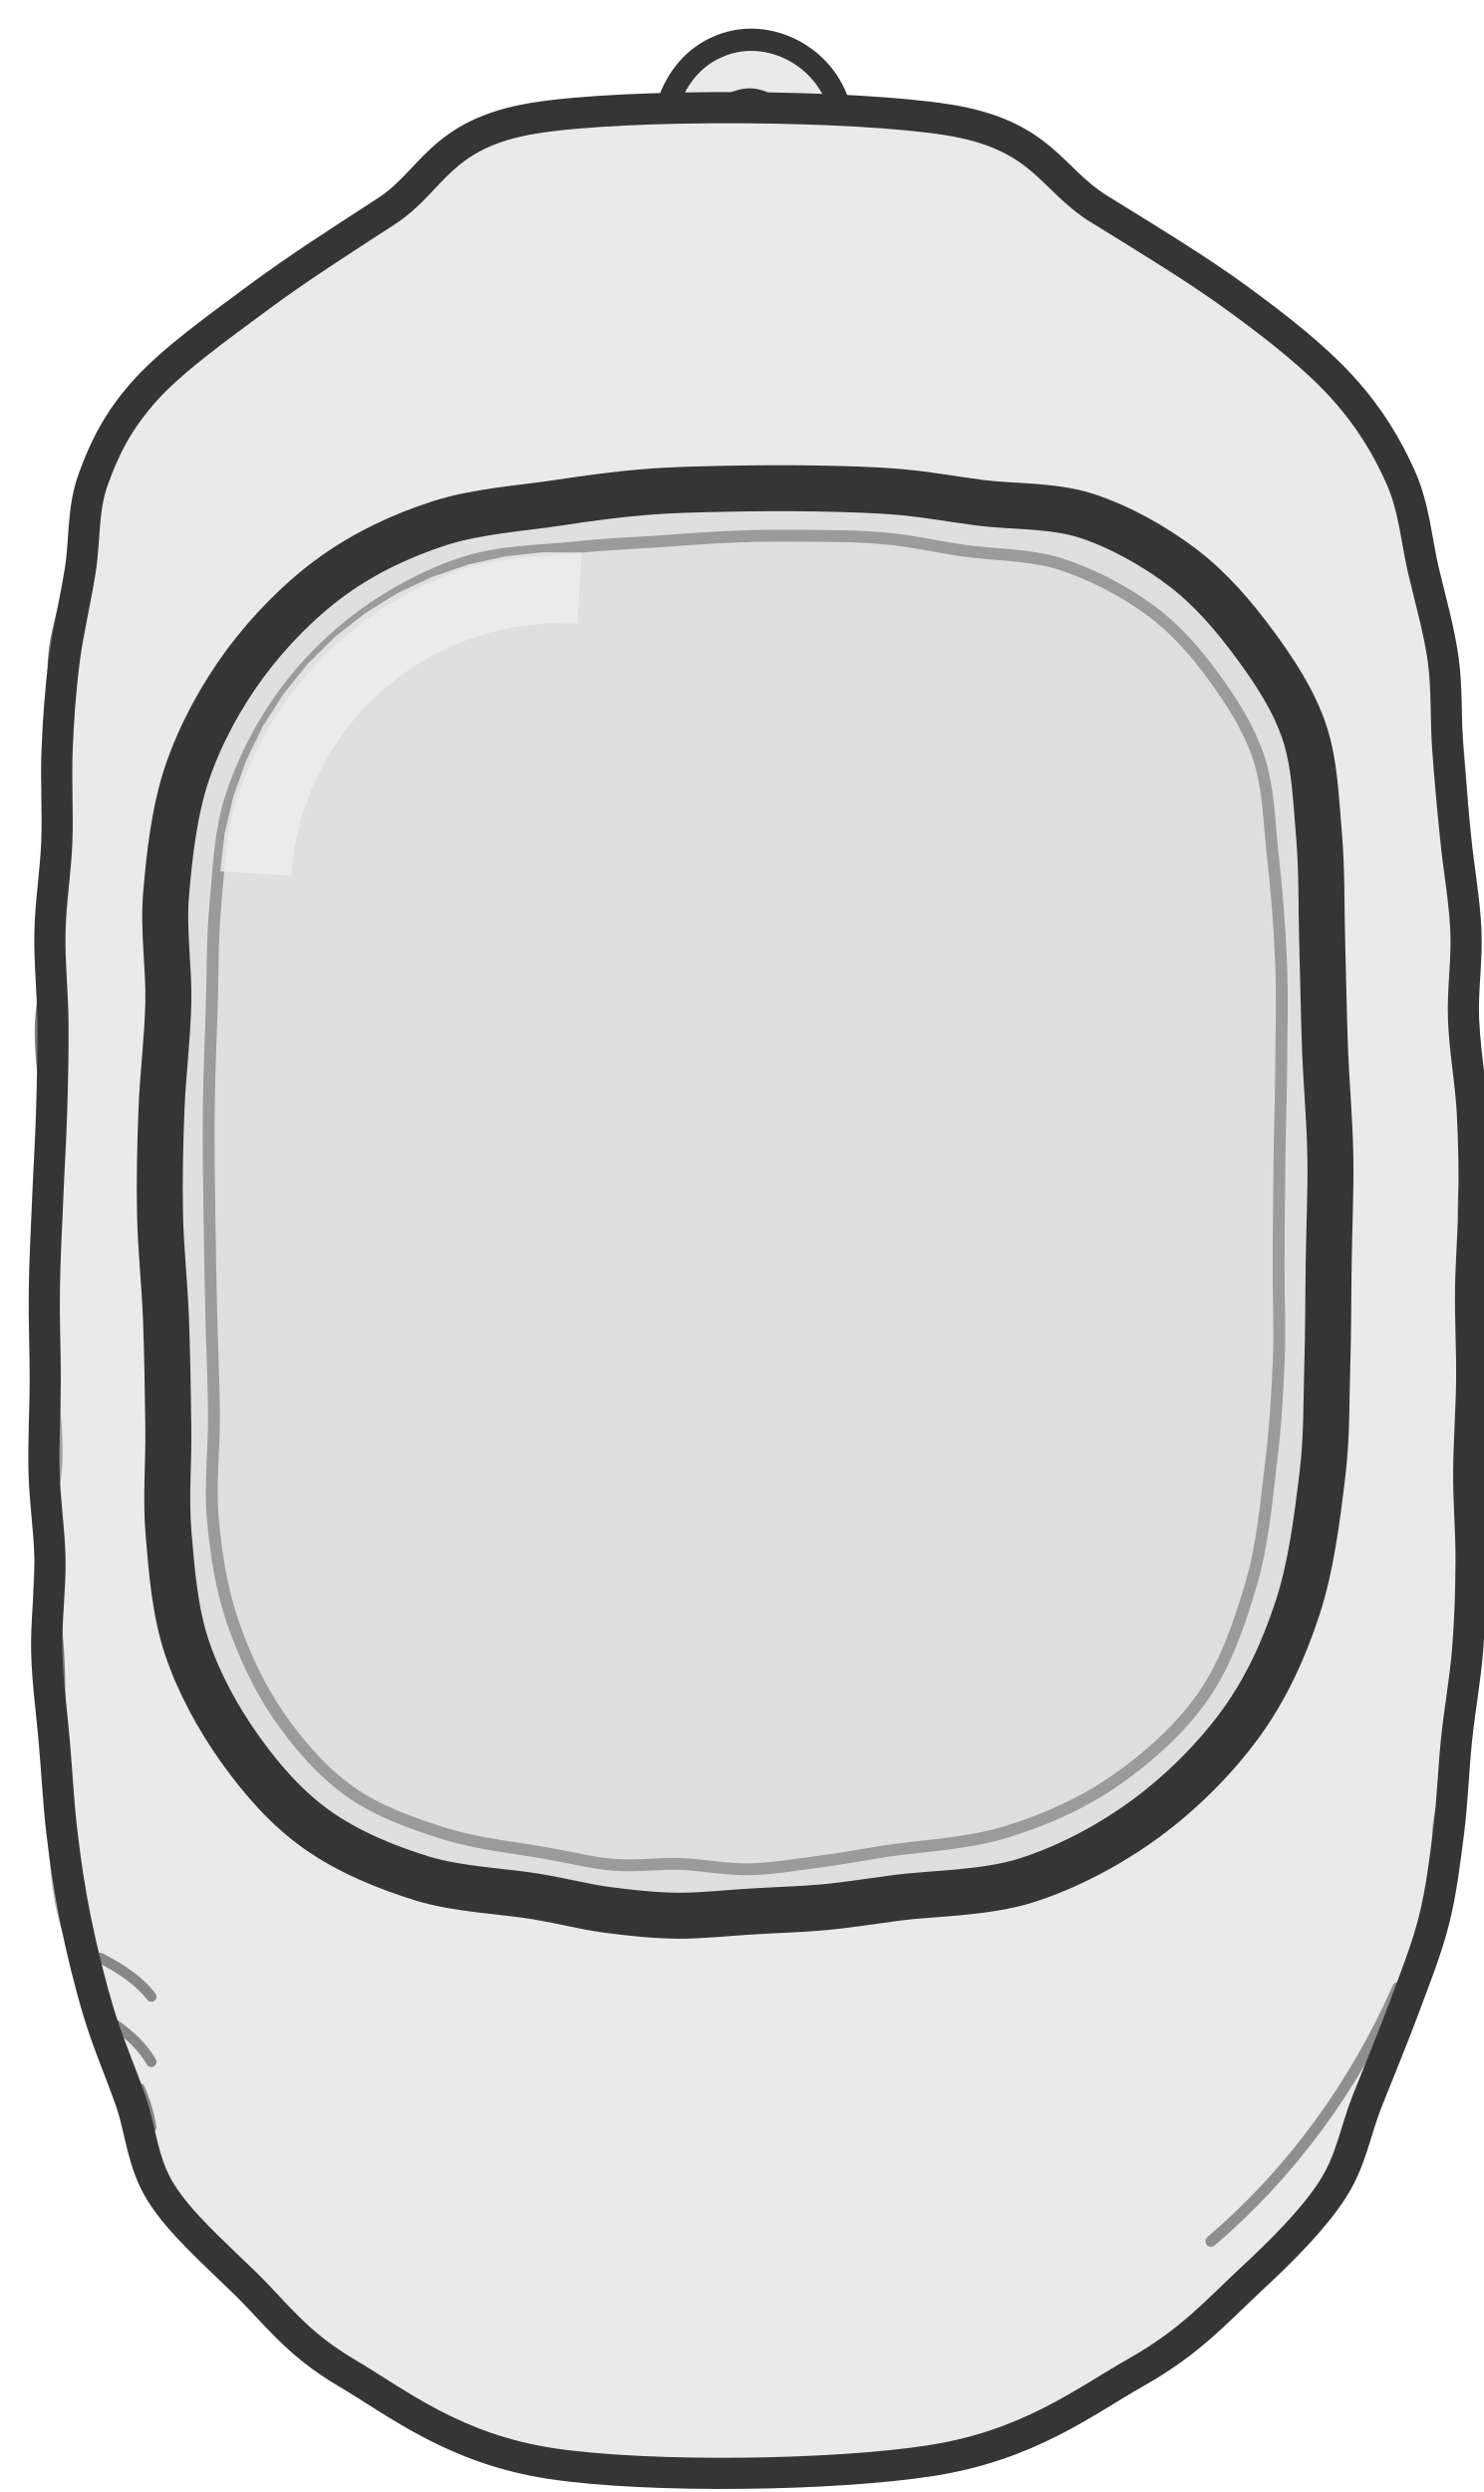
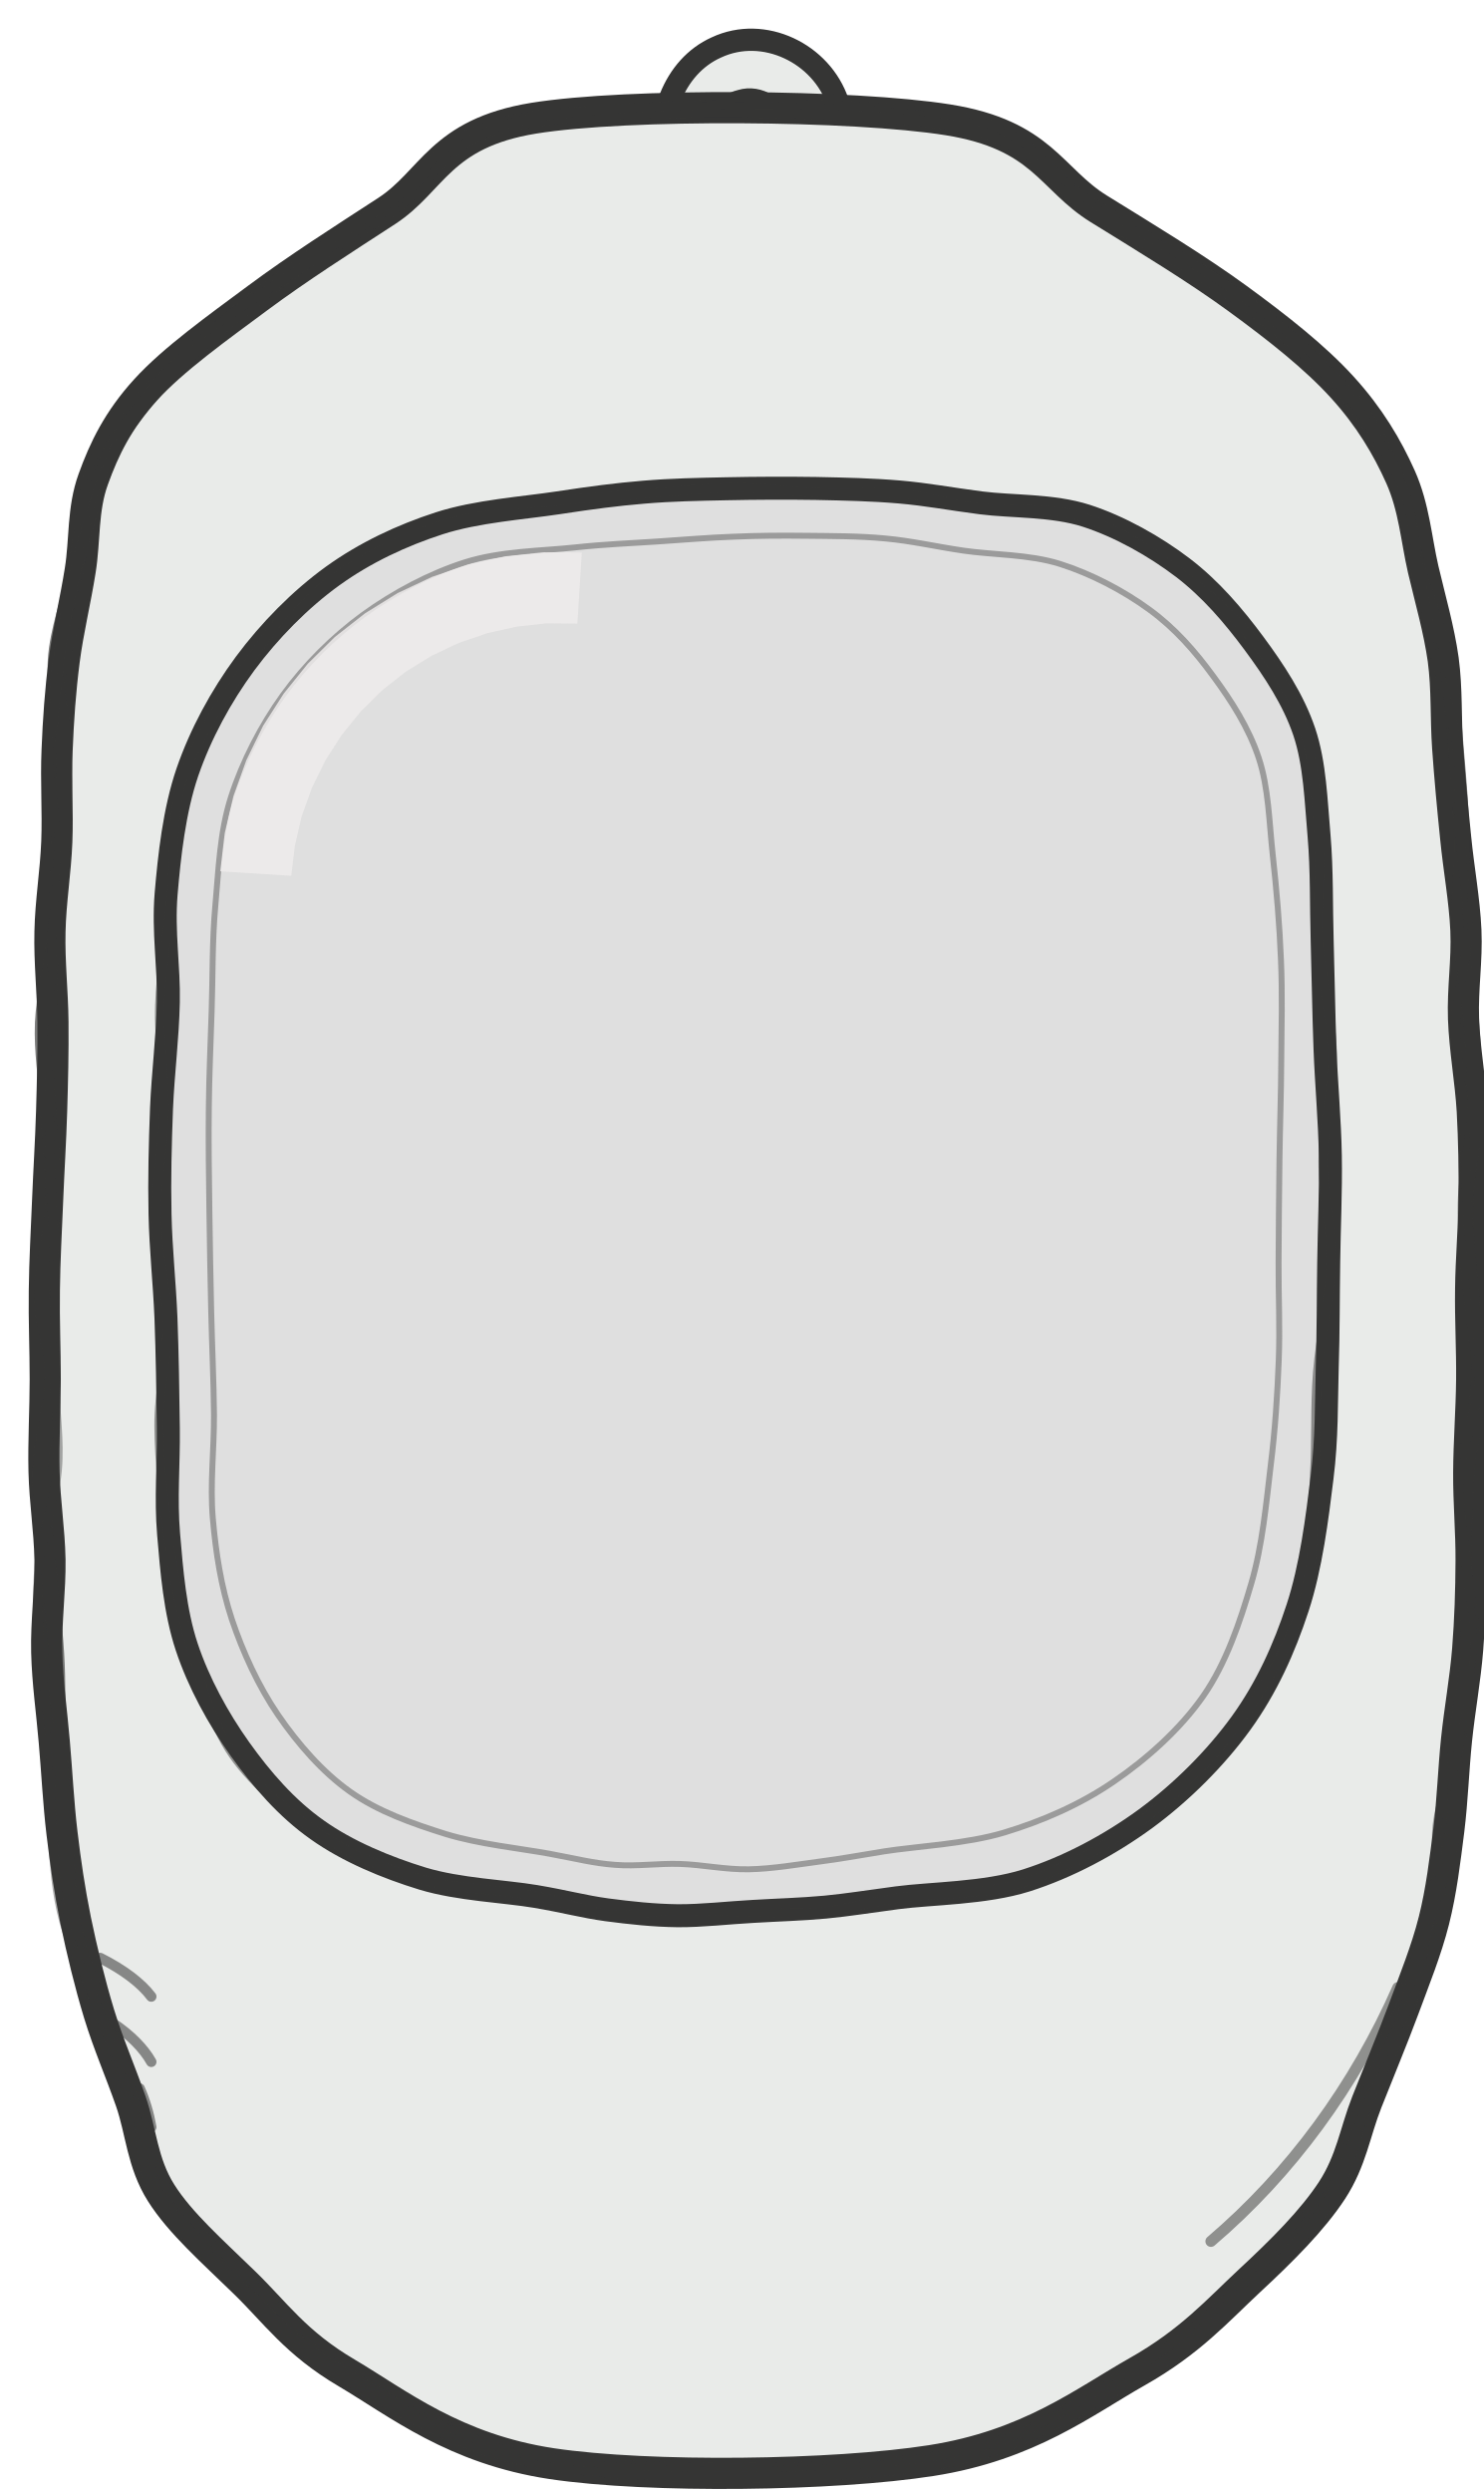
<svg xmlns="http://www.w3.org/2000/svg" viewBox="0 0 100 168" width="100" height="168" role="img" aria-label="a hand drawn handheld creature device">
  <g fill="none" stroke="#353534" stroke-linecap="round" stroke-linejoin="round">
    <path d="M44.8 11.6c-.7-3.5.6-7.1 3.5-8.4 3.2-1.5 7.1.4 8.2 3.7.5 1.6.4 3.3-.2 4.8" fill="#e9ebe9" stroke-width="1.5" />
    <path d="M48.1 9.6c-.2-1.4.5-2.7 1.8-3 1.3-.4 2.8.5 3 2" stroke-width="1.1" />
    <path d="M63.93 8.08C70.28 9.1 70.84 12.07 74.09 14.08C77.34 16.09 80.71 18.13 83.45 20.13C86.19 22.13 88.67 24.09 90.5 26.1C92.33 28.11 93.53 30.13 94.44 32.17C95.35 34.22 95.49 36.33 95.96 38.38C96.44 40.42 97.03 42.46 97.31 44.46C97.58 46.47 97.47 48.39 97.61 50.4C97.75 52.4 97.94 54.43 98.15 56.48C98.35 58.54 98.75 60.68 98.84 62.72C98.93 64.75 98.61 66.64 98.68 68.67C98.75 70.7 99.15 72.87 99.27 74.9C99.38 76.94 99.41 78.86 99.39 80.86C99.37 82.86 99.18 84.88 99.16 86.9C99.13 88.93 99.25 90.94 99.23 93C99.21 95.06 99.04 97.24 99.03 99.28C99.02 101.32 99.2 103.24 99.19 105.23C99.18 107.22 99.12 109.18 98.96 111.19C98.8 113.2 98.42 115.25 98.21 117.28C98 119.31 97.94 121.34 97.69 123.37C97.43 125.41 97.19 127.47 96.68 129.49C96.17 131.5 95.38 133.44 94.63 135.47C93.87 137.51 92.96 139.68 92.16 141.71C91.36 143.74 91.12 145.66 89.81 147.67C88.49 149.68 86.45 151.72 84.25 153.76C82.06 155.8 80.24 157.88 76.66 159.9C73.09 161.92 69.38 164.85 62.8 165.88C56.22 166.91 43.78 167.07 37.21 166.09C30.64 165.1 26.84 162.02 23.39 159.98C19.93 157.95 18.56 155.89 16.47 153.87C14.39 151.84 12.14 149.87 10.86 147.83C9.58 145.8 9.52 143.68 8.82 141.66C8.12 139.65 7.3 137.79 6.68 135.76C6.06 133.72 5.52 131.49 5.1 129.46C4.69 127.43 4.42 125.59 4.18 123.58C3.94 121.58 3.84 119.47 3.66 117.43C3.49 115.4 3.2 113.43 3.15 111.38C3.1 109.33 3.4 107.17 3.37 105.14C3.33 103.11 3.02 101.25 2.97 99.22C2.92 97.19 3.05 95.01 3.05 92.97C3.05 90.94 2.96 89 2.99 87C3.01 84.99 3.13 82.95 3.21 80.94C3.29 78.93 3.42 76.93 3.48 74.93C3.54 72.92 3.59 70.91 3.57 68.89C3.55 66.88 3.32 64.83 3.37 62.81C3.41 60.79 3.75 58.79 3.83 56.75C3.91 54.71 3.76 52.62 3.85 50.58C3.93 48.54 4.07 46.55 4.33 44.53C4.59 42.51 5.09 40.49 5.41 38.45C5.74 36.41 5.55 34.33 6.29 32.3C7.02 30.27 7.97 28.31 9.82 26.28C11.67 24.24 14.68 22.09 17.39 20.08C20.1 18.07 22.99 16.23 26.08 14.22C29.18 12.2 29.67 9 35.98 7.97C42.29 6.95 57.58 7.06 63.93 8.08z" fill="#e9ebe9" stroke-width="2.1" />
    <path d="M64.05 8.25C70.43 9.3 70.76 12.43 73.98 14.38C77.2 16.33 80.58 17.95 83.38 19.97C86.18 21.99 88.98 24.44 90.78 26.5C92.58 28.56 93.36 30.31 94.17 32.33C94.99 34.36 95.12 36.61 95.68 38.63C96.23 40.66 97.09 42.5 97.5 44.47C97.92 46.44 97.99 48.44 98.17 50.47C98.35 52.5 98.53 54.67 98.57 56.67C98.61 58.66 98.32 60.45 98.42 62.46C98.52 64.46 99.01 66.61 99.18 68.68C99.35 70.76 99.5 72.85 99.44 74.91C99.38 76.98 98.86 79.08 98.82 81.07C98.77 83.06 99 84.89 99.15 86.86C99.3 88.82 99.78 90.76 99.73 92.85C99.69 94.94 99.05 97.28 98.88 99.37C98.71 101.46 98.7 103.42 98.72 105.42C98.74 107.41 99.11 109.34 99.01 111.36C98.92 113.38 98.32 115.53 98.15 117.56C97.98 119.6 98.3 121.61 97.98 123.57C97.65 125.54 96.75 127.29 96.21 129.34C95.66 131.4 95.42 133.82 94.72 135.9C94.01 137.99 92.81 139.88 91.99 141.87C91.16 143.87 91.03 145.81 89.77 147.85C88.51 149.89 86.57 152.07 84.41 154.11C82.24 156.15 80.42 158.1 76.78 160.09C73.13 162.07 69.09 165.04 62.53 166.05C55.97 167.05 43.97 167.08 37.4 166.09C30.83 165.1 26.72 162.16 23.12 160.11C19.52 158.06 17.93 155.9 15.83 153.79C13.72 151.69 11.56 149.53 10.47 147.49C9.38 145.46 9.85 143.53 9.27 141.6C8.69 139.67 7.72 137.88 6.99 135.91C6.27 133.94 5.35 131.83 4.92 129.77C4.48 127.71 4.56 125.67 4.4 123.57C4.24 121.47 4.05 119.18 3.95 117.17C3.85 115.15 3.92 113.43 3.8 111.48C3.68 109.52 3.42 107.48 3.24 105.43C3.06 103.38 2.68 101.27 2.73 99.18C2.78 97.08 3.53 94.84 3.55 92.85C3.56 90.86 2.82 89.2 2.83 87.24C2.83 85.28 3.52 83.19 3.59 81.08C3.66 78.98 3.35 76.63 3.23 74.61C3.11 72.59 2.8 70.9 2.88 68.95C2.97 67 3.52 64.92 3.74 62.9C3.96 60.89 4.1 58.95 4.19 56.84C4.28 54.74 4.38 52.34 4.3 50.27C4.23 48.21 3.62 46.41 3.75 44.46C3.88 42.51 4.62 40.58 5.07 38.58C5.51 36.57 5.49 34.49 6.41 32.43C7.32 30.36 8.81 28.19 10.56 26.19C12.31 24.19 14.39 22.41 16.89 20.41C19.4 18.41 22.49 16.24 25.62 14.19C28.74 12.13 29.25 9.06 35.66 8.07C42.06 7.08 57.66 7.19 64.05 8.25z" stroke-width="1.05" opacity="0.65" />
    <path d="M63.77 7.68C70.06 8.64 70.36 11.62 73.73 13.69C77.1 15.77 81.21 18.09 83.98 20.14C86.74 22.18 88.59 23.87 90.34 25.95C92.09 28.03 93.58 30.57 94.47 32.63C95.35 34.69 95.27 36.4 95.65 38.32C96.03 40.24 96.32 42.14 96.75 44.14C97.19 46.14 97.96 48.3 98.24 50.32C98.52 52.34 98.31 54.2 98.43 56.26C98.55 58.33 99.01 60.64 98.97 62.72C98.92 64.81 98.22 66.69 98.17 68.76C98.13 70.83 98.58 73.1 98.7 75.16C98.82 77.22 98.79 79.12 98.91 81.12C99.02 83.12 99.26 85.15 99.4 87.17C99.53 89.18 99.88 91.13 99.72 93.2C99.56 95.26 98.57 97.55 98.42 99.57C98.28 101.58 98.67 103.37 98.85 105.3C99.02 107.23 99.52 109.11 99.46 111.14C99.4 113.17 98.91 115.48 98.49 117.48C98.06 119.47 97.11 121.06 96.89 123.11C96.67 125.15 97.48 127.69 97.16 129.73C96.84 131.77 95.88 133.36 94.96 135.33C94.04 137.3 92.64 139.47 91.65 141.57C90.66 143.66 90.34 145.85 89.02 147.92C87.7 149.99 85.89 152.01 83.74 154C81.59 155.99 79.61 157.94 76.13 159.87C72.65 161.81 69.45 164.65 62.88 165.61C56.3 166.57 43.14 166.63 36.7 165.64C30.26 164.66 27.55 161.65 24.24 159.68C20.93 157.71 18.96 155.76 16.84 153.8C14.73 151.85 12.88 149.9 11.56 147.94C10.24 145.99 9.72 144.14 8.91 142.07C8.09 140 7.44 137.61 6.67 135.51C5.89 133.41 4.8 131.4 4.28 129.46C3.76 127.52 3.68 125.87 3.53 123.86C3.38 121.84 3.52 119.43 3.39 117.37C3.25 115.3 2.85 113.44 2.72 111.47C2.6 109.5 2.43 107.6 2.63 105.55C2.82 103.49 3.69 101.17 3.87 99.11C4.05 97.06 3.72 95.17 3.69 93.21C3.66 91.24 3.73 89.3 3.7 87.31C3.67 85.33 3.57 83.38 3.51 81.28C3.44 79.19 3.32 76.88 3.32 74.75C3.33 72.61 3.51 70.45 3.55 68.48C3.58 66.51 3.48 64.93 3.52 62.93C3.55 60.93 3.81 58.6 3.77 56.49C3.74 54.39 3.19 52.38 3.31 50.3C3.43 48.22 4.08 45.97 4.51 44.01C4.95 42.05 5.72 40.48 5.94 38.55C6.17 36.62 5.26 34.57 5.85 32.44C6.45 30.32 7.57 27.88 9.5 25.79C11.44 23.71 14.64 21.84 17.44 19.93C20.25 18.03 23.23 16.38 26.31 14.38C29.4 12.38 29.72 9.07 35.97 7.95C42.21 6.83 57.47 6.72 63.77 7.68z" stroke-width="0.6" opacity="0.4" />
    <path d="M7.89 30c-2.6 6.1-4 12.7-4.4 19.3" stroke-width="0.75" opacity="0.5" />
    <path d="M94.25 134c-2.9 6.6-7.2 12.5-12.6 17.1" stroke-width="0.75" opacity="0.5" />
-     <path d="M37.61 33.9C39.91 33.55 41.51 33.34 43.41 33.18C45.31 33.02 47.05 32.99 48.99 32.95C50.93 32.91 53.08 32.9 55.03 32.93C56.98 32.97 58.82 33.01 60.67 33.17C62.52 33.33 64.05 33.63 66.14 33.9C68.24 34.17 70.97 34.04 73.24 34.77C75.5 35.5 77.86 36.83 79.74 38.26C81.63 39.7 83.18 41.52 84.55 43.37C85.91 45.21 87.21 47.17 87.94 49.33C88.67 51.5 88.73 54 88.94 56.35C89.14 58.7 89.08 61.05 89.15 63.44C89.22 65.83 89.25 68.27 89.34 70.68C89.43 73.1 89.66 75.52 89.7 77.92C89.74 80.32 89.62 82.72 89.59 85.1C89.55 87.48 89.57 89.77 89.49 92.19C89.42 94.61 89.48 96.93 89.14 99.63C88.81 102.33 88.4 105.64 87.49 108.4C86.59 111.15 85.4 113.78 83.69 116.15C81.98 118.52 79.65 120.84 77.24 122.61C74.82 124.38 72 125.88 69.2 126.77C66.41 127.65 62.75 127.64 60.49 127.94C58.23 128.24 57.27 128.41 55.65 128.57C54.02 128.72 52.41 128.76 50.76 128.86C49.1 128.95 47.34 129.16 45.7 129.15C44.06 129.13 42.51 128.96 40.91 128.75C39.31 128.53 38.18 128.2 36.11 127.85C34.04 127.5 30.95 127.39 28.5 126.65C26.05 125.9 23.44 124.82 21.39 123.36C19.33 121.91 17.64 119.96 16.17 117.9C14.71 115.85 13.39 113.44 12.59 111.03C11.79 108.62 11.58 105.91 11.37 103.45C11.16 101 11.38 98.72 11.35 96.28C11.32 93.85 11.28 91.26 11.19 88.85C11.09 86.45 10.84 84.21 10.79 81.85C10.74 79.5 10.8 77.11 10.89 74.73C10.99 72.34 11.3 69.97 11.35 67.56C11.4 65.15 10.99 62.85 11.2 60.27C11.42 57.69 11.75 54.65 12.63 52.07C13.52 49.48 14.9 46.94 16.53 44.73C18.16 42.53 20.24 40.41 22.43 38.83C24.61 37.26 27.08 36.1 29.61 35.28C32.14 34.46 35.31 34.25 37.61 33.9z" fill="#dfdfdf" stroke-width="3.1" />
-     <path d="M37.53 33.78C39.75 33.54 41.16 33.47 43.16 33.32C45.17 33.17 47.56 32.89 49.55 32.87C51.53 32.86 53.14 33.14 55.05 33.21C56.97 33.29 59.23 33.14 61.03 33.31C62.83 33.48 63.88 33.98 65.85 34.23C67.82 34.48 70.62 34.12 72.85 34.81C75.08 35.5 77.31 36.96 79.26 38.36C81.21 39.77 83.13 41.45 84.57 43.25C86.01 45.04 87.17 46.96 87.9 49.15C88.63 51.33 88.76 53.96 88.93 56.34C89.1 58.71 88.75 60.93 88.9 63.37C89.05 65.81 89.79 68.51 89.84 70.99C89.89 73.48 89.22 75.94 89.2 78.27C89.18 80.61 89.8 82.62 89.74 84.99C89.68 87.37 89.02 90.09 88.83 92.52C88.64 94.95 88.78 97.01 88.62 99.57C88.46 102.14 88.7 105.19 87.88 107.91C87.05 110.64 85.45 113.48 83.67 115.93C81.89 118.37 79.62 120.75 77.2 122.57C74.77 124.4 71.85 125.99 69.11 126.88C66.36 127.78 63.04 127.6 60.73 127.94C58.42 128.27 56.95 128.75 55.25 128.91C53.56 129.07 52.2 128.9 50.55 128.89C48.91 128.87 46.98 128.77 45.38 128.8C43.78 128.83 42.5 129.22 40.94 129.05C39.38 128.88 38.11 128.19 36.01 127.79C33.91 127.4 30.72 127.36 28.33 126.68C25.94 126 23.78 125.11 21.68 123.71C19.58 122.31 17.19 120.42 15.72 118.3C14.25 116.19 13.58 113.4 12.86 111C12.14 108.6 11.75 106.36 11.39 103.9C11.04 101.43 10.73 98.64 10.71 96.2C10.69 93.76 11.3 91.61 11.28 89.25C11.25 86.9 10.6 84.48 10.56 82.08C10.52 79.67 11.03 77.23 11.06 74.84C11.1 72.46 10.68 70.13 10.76 67.76C10.84 65.38 11.28 63.17 11.54 60.61C11.81 58.04 11.48 55.02 12.36 52.36C13.24 49.69 15.23 46.87 16.82 44.6C18.41 42.32 19.73 40.33 21.9 38.69C24.07 37.05 27.23 35.58 29.84 34.76C32.44 33.95 35.31 34.03 37.53 33.78z" stroke-width="1.2" opacity="0.5" />
-     <path d="M38.73 36.91C40.88 36.68 42.46 36.63 44.25 36.51C46.05 36.39 47.8 36.24 49.48 36.18C51.16 36.11 52.65 36.1 54.35 36.12C56.05 36.14 57.91 36.13 59.68 36.3C61.45 36.46 63 36.83 64.96 37.12C66.93 37.41 69.39 37.36 71.48 38.02C73.57 38.68 75.78 39.84 77.5 41.1C79.22 42.35 80.58 43.91 81.8 45.58C83.03 47.25 84.2 49.07 84.87 51.09C85.54 53.1 85.57 55.4 85.82 57.67C86.07 59.94 86.28 62.4 86.37 64.7C86.47 67.01 86.41 69.25 86.39 71.5C86.38 73.74 86.3 75.91 86.27 78.18C86.24 80.46 86.22 82.9 86.21 85.16C86.2 87.42 86.31 89.47 86.22 91.74C86.13 94.01 85.99 96.29 85.68 98.79C85.38 101.29 85.13 104.16 84.37 106.75C83.61 109.34 82.68 112.11 81.14 114.33C79.59 116.56 77.33 118.58 75.09 120.11C72.85 121.65 70.29 122.76 67.72 123.54C65.14 124.32 61.69 124.48 59.63 124.81C57.57 125.14 56.86 125.29 55.33 125.49C53.81 125.69 52.08 125.99 50.5 126.02C48.92 126.05 47.38 125.71 45.87 125.66C44.37 125.61 42.93 125.84 41.46 125.72C39.99 125.61 38.94 125.32 37.04 124.97C35.14 124.62 32.29 124.33 30.05 123.64C27.82 122.94 25.5 122.13 23.61 120.79C21.73 119.46 20.09 117.56 18.76 115.63C17.43 113.69 16.37 111.37 15.63 109.16C14.9 106.95 14.55 104.66 14.35 102.36C14.15 100.07 14.44 97.73 14.43 95.39C14.41 93.06 14.29 90.64 14.24 88.37C14.19 86.1 14.15 84.05 14.12 81.78C14.09 79.5 14.05 76.98 14.08 74.72C14.1 72.45 14.2 70.46 14.27 68.18C14.35 65.9 14.3 63.46 14.52 61.05C14.74 58.64 14.82 56.09 15.58 53.73C16.34 51.36 17.6 48.91 19.08 46.86C20.56 44.82 22.43 42.95 24.47 41.46C26.52 39.97 28.98 38.66 31.35 37.91C33.73 37.15 36.58 37.14 38.73 36.91z" stroke-width="0.8" opacity="0.4" />
+     <path d="M37.61 33.9C39.91 33.55 41.51 33.34 43.41 33.18C45.31 33.02 47.05 32.99 48.99 32.95C50.93 32.91 53.08 32.9 55.03 32.93C56.98 32.97 58.82 33.01 60.67 33.17C62.52 33.33 64.05 33.63 66.14 33.9C68.24 34.17 70.97 34.04 73.24 34.77C75.5 35.5 77.86 36.83 79.74 38.26C81.63 39.7 83.18 41.52 84.55 43.37C85.91 45.21 87.21 47.17 87.94 49.33C88.67 51.5 88.73 54 88.94 56.35C89.14 58.7 89.08 61.05 89.15 63.44C89.22 65.83 89.25 68.27 89.34 70.68C89.43 73.1 89.66 75.52 89.7 77.92C89.74 80.32 89.62 82.72 89.59 85.1C89.55 87.48 89.57 89.77 89.49 92.19C89.42 94.61 89.48 96.93 89.14 99.63C88.81 102.33 88.4 105.64 87.49 108.4C86.59 111.15 85.4 113.78 83.69 116.15C81.98 118.52 79.65 120.84 77.24 122.61C74.82 124.38 72 125.88 69.2 126.77C66.41 127.65 62.75 127.64 60.49 127.94C58.23 128.24 57.27 128.41 55.65 128.57C54.02 128.72 52.41 128.76 50.76 128.86C49.1 128.95 47.34 129.16 45.7 129.15C44.06 129.13 42.51 128.96 40.91 128.75C39.31 128.53 38.18 128.2 36.11 127.85C34.04 127.5 30.95 127.39 28.5 126.65C26.05 125.9 23.44 124.82 21.39 123.36C19.33 121.91 17.64 119.96 16.17 117.9C14.71 115.85 13.39 113.44 12.59 111.03C11.79 108.62 11.58 105.91 11.37 103.45C11.16 101 11.38 98.72 11.35 96.28C11.32 93.85 11.28 91.26 11.19 88.85C11.09 86.45 10.84 84.21 10.79 81.85C10.74 79.5 10.8 77.11 10.89 74.73C10.99 72.34 11.3 69.97 11.35 67.56C11.4 65.15 10.99 62.85 11.2 60.27C11.42 57.69 11.75 54.65 12.63 52.07C13.52 49.48 14.9 46.94 16.53 44.73C18.16 42.53 20.24 40.41 22.43 38.83C24.61 37.26 27.08 36.1 29.61 35.28C32.14 34.46 35.31 34.25 37.61 33.9z" fill="#dfdfdf" stroke-width="1.55" />
+     <path d="M37.53 33.78C39.75 33.54 41.16 33.47 43.16 33.32C45.17 33.17 47.56 32.89 49.55 32.87C51.53 32.86 53.14 33.14 55.05 33.21C56.97 33.29 59.23 33.14 61.03 33.31C62.83 33.48 63.88 33.98 65.85 34.23C67.82 34.48 70.62 34.12 72.85 34.81C75.08 35.5 77.31 36.96 79.26 38.36C81.21 39.77 83.13 41.45 84.57 43.25C86.01 45.04 87.17 46.96 87.9 49.15C88.63 51.33 88.76 53.96 88.93 56.34C89.1 58.71 88.75 60.93 88.9 63.37C89.05 65.81 89.79 68.51 89.84 70.99C89.89 73.48 89.22 75.94 89.2 78.27C89.18 80.61 89.8 82.62 89.74 84.99C89.68 87.37 89.02 90.09 88.83 92.52C88.64 94.95 88.78 97.01 88.62 99.57C88.46 102.14 88.7 105.19 87.88 107.91C87.05 110.64 85.45 113.48 83.67 115.93C81.89 118.37 79.62 120.75 77.2 122.57C74.77 124.4 71.85 125.99 69.11 126.88C66.36 127.78 63.04 127.6 60.73 127.94C58.42 128.27 56.95 128.75 55.25 128.91C53.56 129.07 52.2 128.9 50.55 128.89C48.91 128.87 46.98 128.77 45.38 128.8C43.78 128.83 42.5 129.22 40.94 129.05C39.38 128.88 38.11 128.19 36.01 127.79C33.91 127.4 30.72 127.36 28.33 126.68C25.94 126 23.78 125.11 21.68 123.71C19.58 122.31 17.19 120.42 15.72 118.3C14.25 116.19 13.58 113.4 12.86 111C12.14 108.6 11.75 106.36 11.39 103.9C11.04 101.43 10.73 98.64 10.71 96.2C10.69 93.76 11.3 91.61 11.28 89.25C11.25 86.9 10.6 84.48 10.56 82.08C10.52 79.67 11.03 77.23 11.06 74.84C11.1 72.46 10.68 70.13 10.76 67.76C10.84 65.38 11.28 63.17 11.54 60.61C11.81 58.04 11.48 55.02 12.36 52.36C13.24 49.69 15.23 46.87 16.82 44.6C18.41 42.32 19.73 40.33 21.9 38.69C24.07 37.05 27.23 35.58 29.84 34.76C32.44 33.95 35.31 34.03 37.53 33.78z" stroke-width="0.6" opacity="0.5" />
+     <path d="M38.73 36.91C40.88 36.68 42.46 36.63 44.25 36.51C46.05 36.39 47.8 36.24 49.48 36.18C51.16 36.11 52.65 36.1 54.35 36.12C56.05 36.14 57.91 36.13 59.68 36.3C61.45 36.46 63 36.83 64.96 37.12C66.93 37.41 69.39 37.36 71.48 38.02C73.57 38.68 75.78 39.84 77.5 41.1C79.22 42.35 80.58 43.91 81.8 45.58C83.03 47.25 84.2 49.07 84.87 51.09C85.54 53.1 85.57 55.4 85.82 57.67C86.07 59.94 86.28 62.4 86.37 64.7C86.47 67.01 86.41 69.25 86.39 71.5C86.38 73.74 86.3 75.91 86.27 78.18C86.24 80.46 86.22 82.9 86.21 85.16C86.2 87.42 86.31 89.47 86.22 91.74C86.13 94.01 85.99 96.29 85.68 98.79C85.38 101.29 85.13 104.16 84.37 106.75C83.61 109.34 82.68 112.11 81.14 114.33C79.59 116.56 77.33 118.58 75.09 120.11C72.85 121.65 70.29 122.76 67.72 123.54C65.14 124.32 61.69 124.48 59.63 124.81C57.57 125.14 56.86 125.29 55.33 125.49C53.81 125.69 52.08 125.99 50.5 126.02C48.92 126.05 47.38 125.71 45.87 125.66C44.37 125.61 42.93 125.84 41.46 125.72C39.99 125.61 38.94 125.32 37.04 124.97C35.14 124.62 32.29 124.33 30.05 123.64C27.82 122.94 25.5 122.13 23.61 120.79C21.73 119.46 20.09 117.56 18.76 115.63C17.43 113.69 16.37 111.37 15.63 109.16C14.9 106.95 14.55 104.66 14.35 102.36C14.15 100.07 14.44 97.73 14.43 95.39C14.41 93.06 14.29 90.64 14.24 88.37C14.19 86.1 14.15 84.05 14.12 81.78C14.09 79.5 14.05 76.98 14.08 74.72C14.1 72.45 14.2 70.46 14.27 68.18C14.35 65.9 14.3 63.46 14.52 61.05C14.74 58.64 14.82 56.09 15.58 53.73C16.34 51.36 17.6 48.91 19.08 46.86C20.56 44.82 22.43 42.95 24.47 41.46C26.52 39.97 28.98 38.66 31.35 37.91C33.73 37.15 36.58 37.14 38.73 36.91z" stroke-width="0.4" opacity="0.4" />
    <path d="M14.85 58.74L15.15 56.18L15.74 53.67L16.61 51.25L17.74 48.93L19.13 46.76L20.75 44.75L22.58 42.94L24.61 41.35L26.8 39.99L29.13 38.89L31.57 38.06L34.09 37.5L36.65 37.23L39.23 37.25L38.93 42.04L36.89 42.02L34.86 42.24L32.87 42.68L30.94 43.34L29.1 44.21L27.36 45.28L25.76 46.54L24.31 47.98L23.03 49.56L21.93 51.28L21.03 53.11L20.34 55.03L19.88 57.02L19.64 59.04z" fill="#efecec" stroke="none" opacity="0.85" />
    <g stroke-width="0.7" opacity="0.55">
      <path d="M6.76 132c1.55 0.78 2.76 1.69 3.44 2.6" />
      <path d="M7.62 136.4c1.16 0.78 2.07 1.69 2.58 2.6" />
      <path d="M9.42 140.8c0.35 0.78 0.62 1.69 0.78 2.6" />
    </g>
  </g>
</svg>
